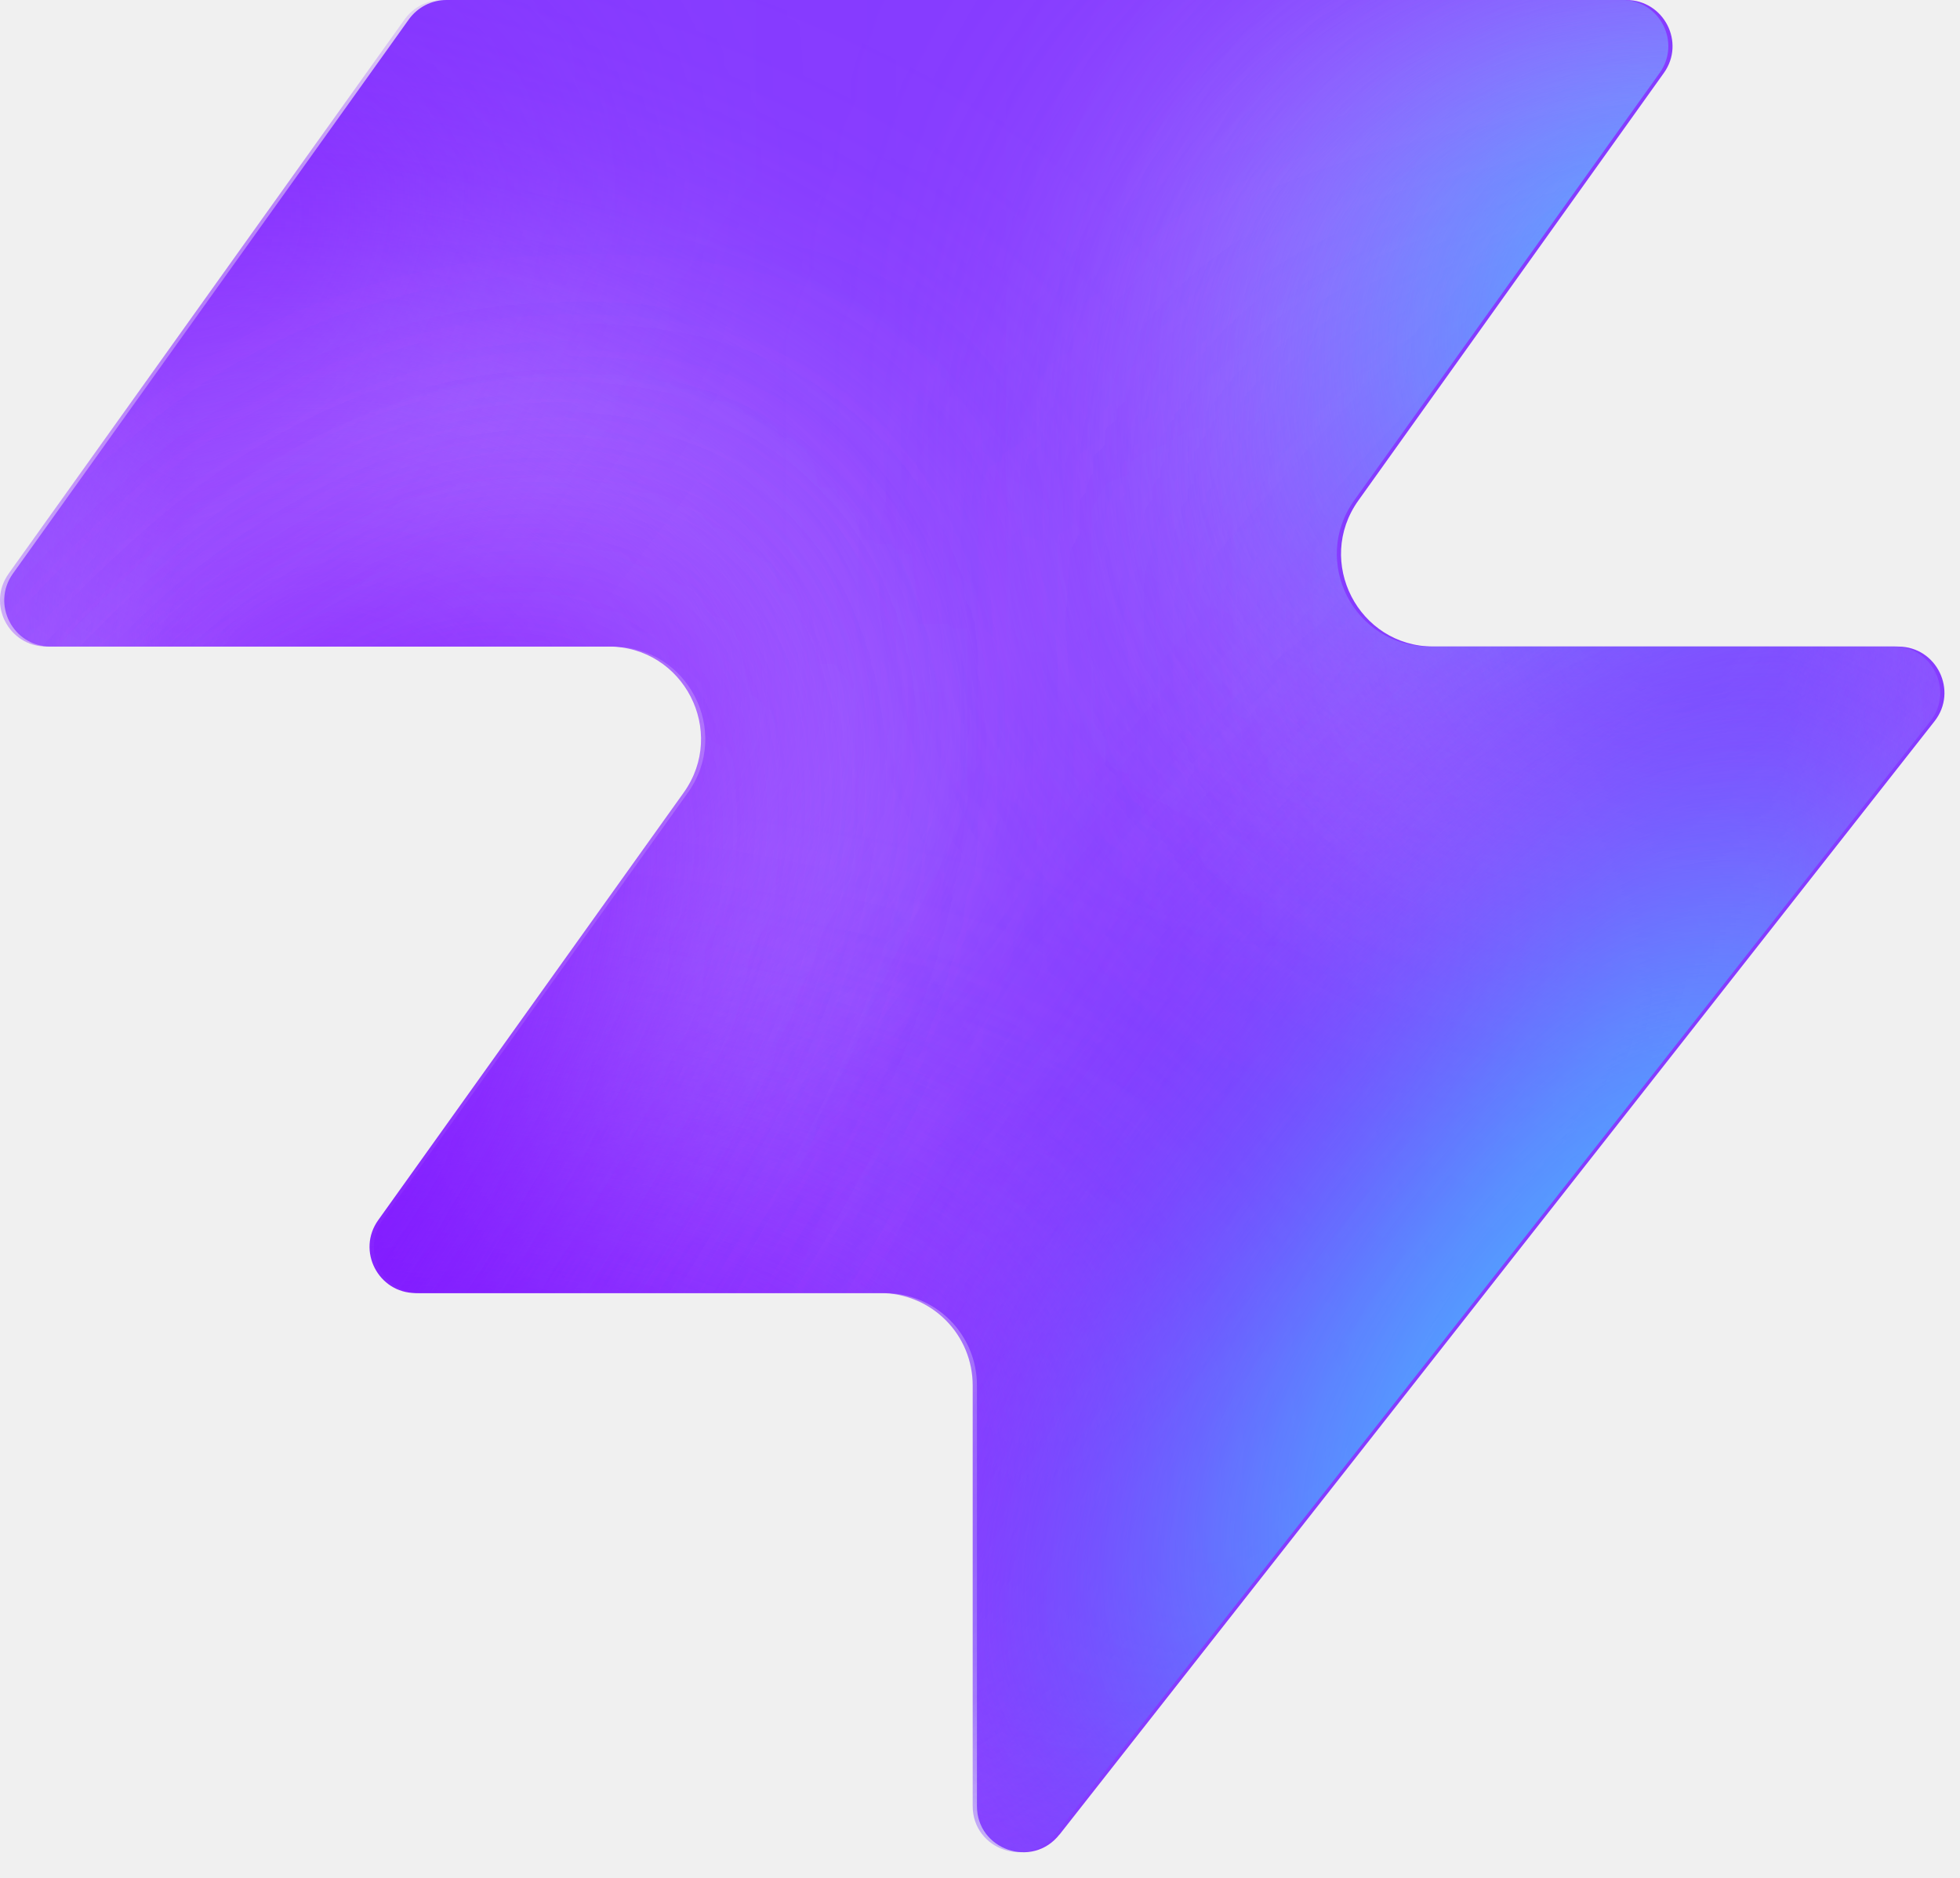
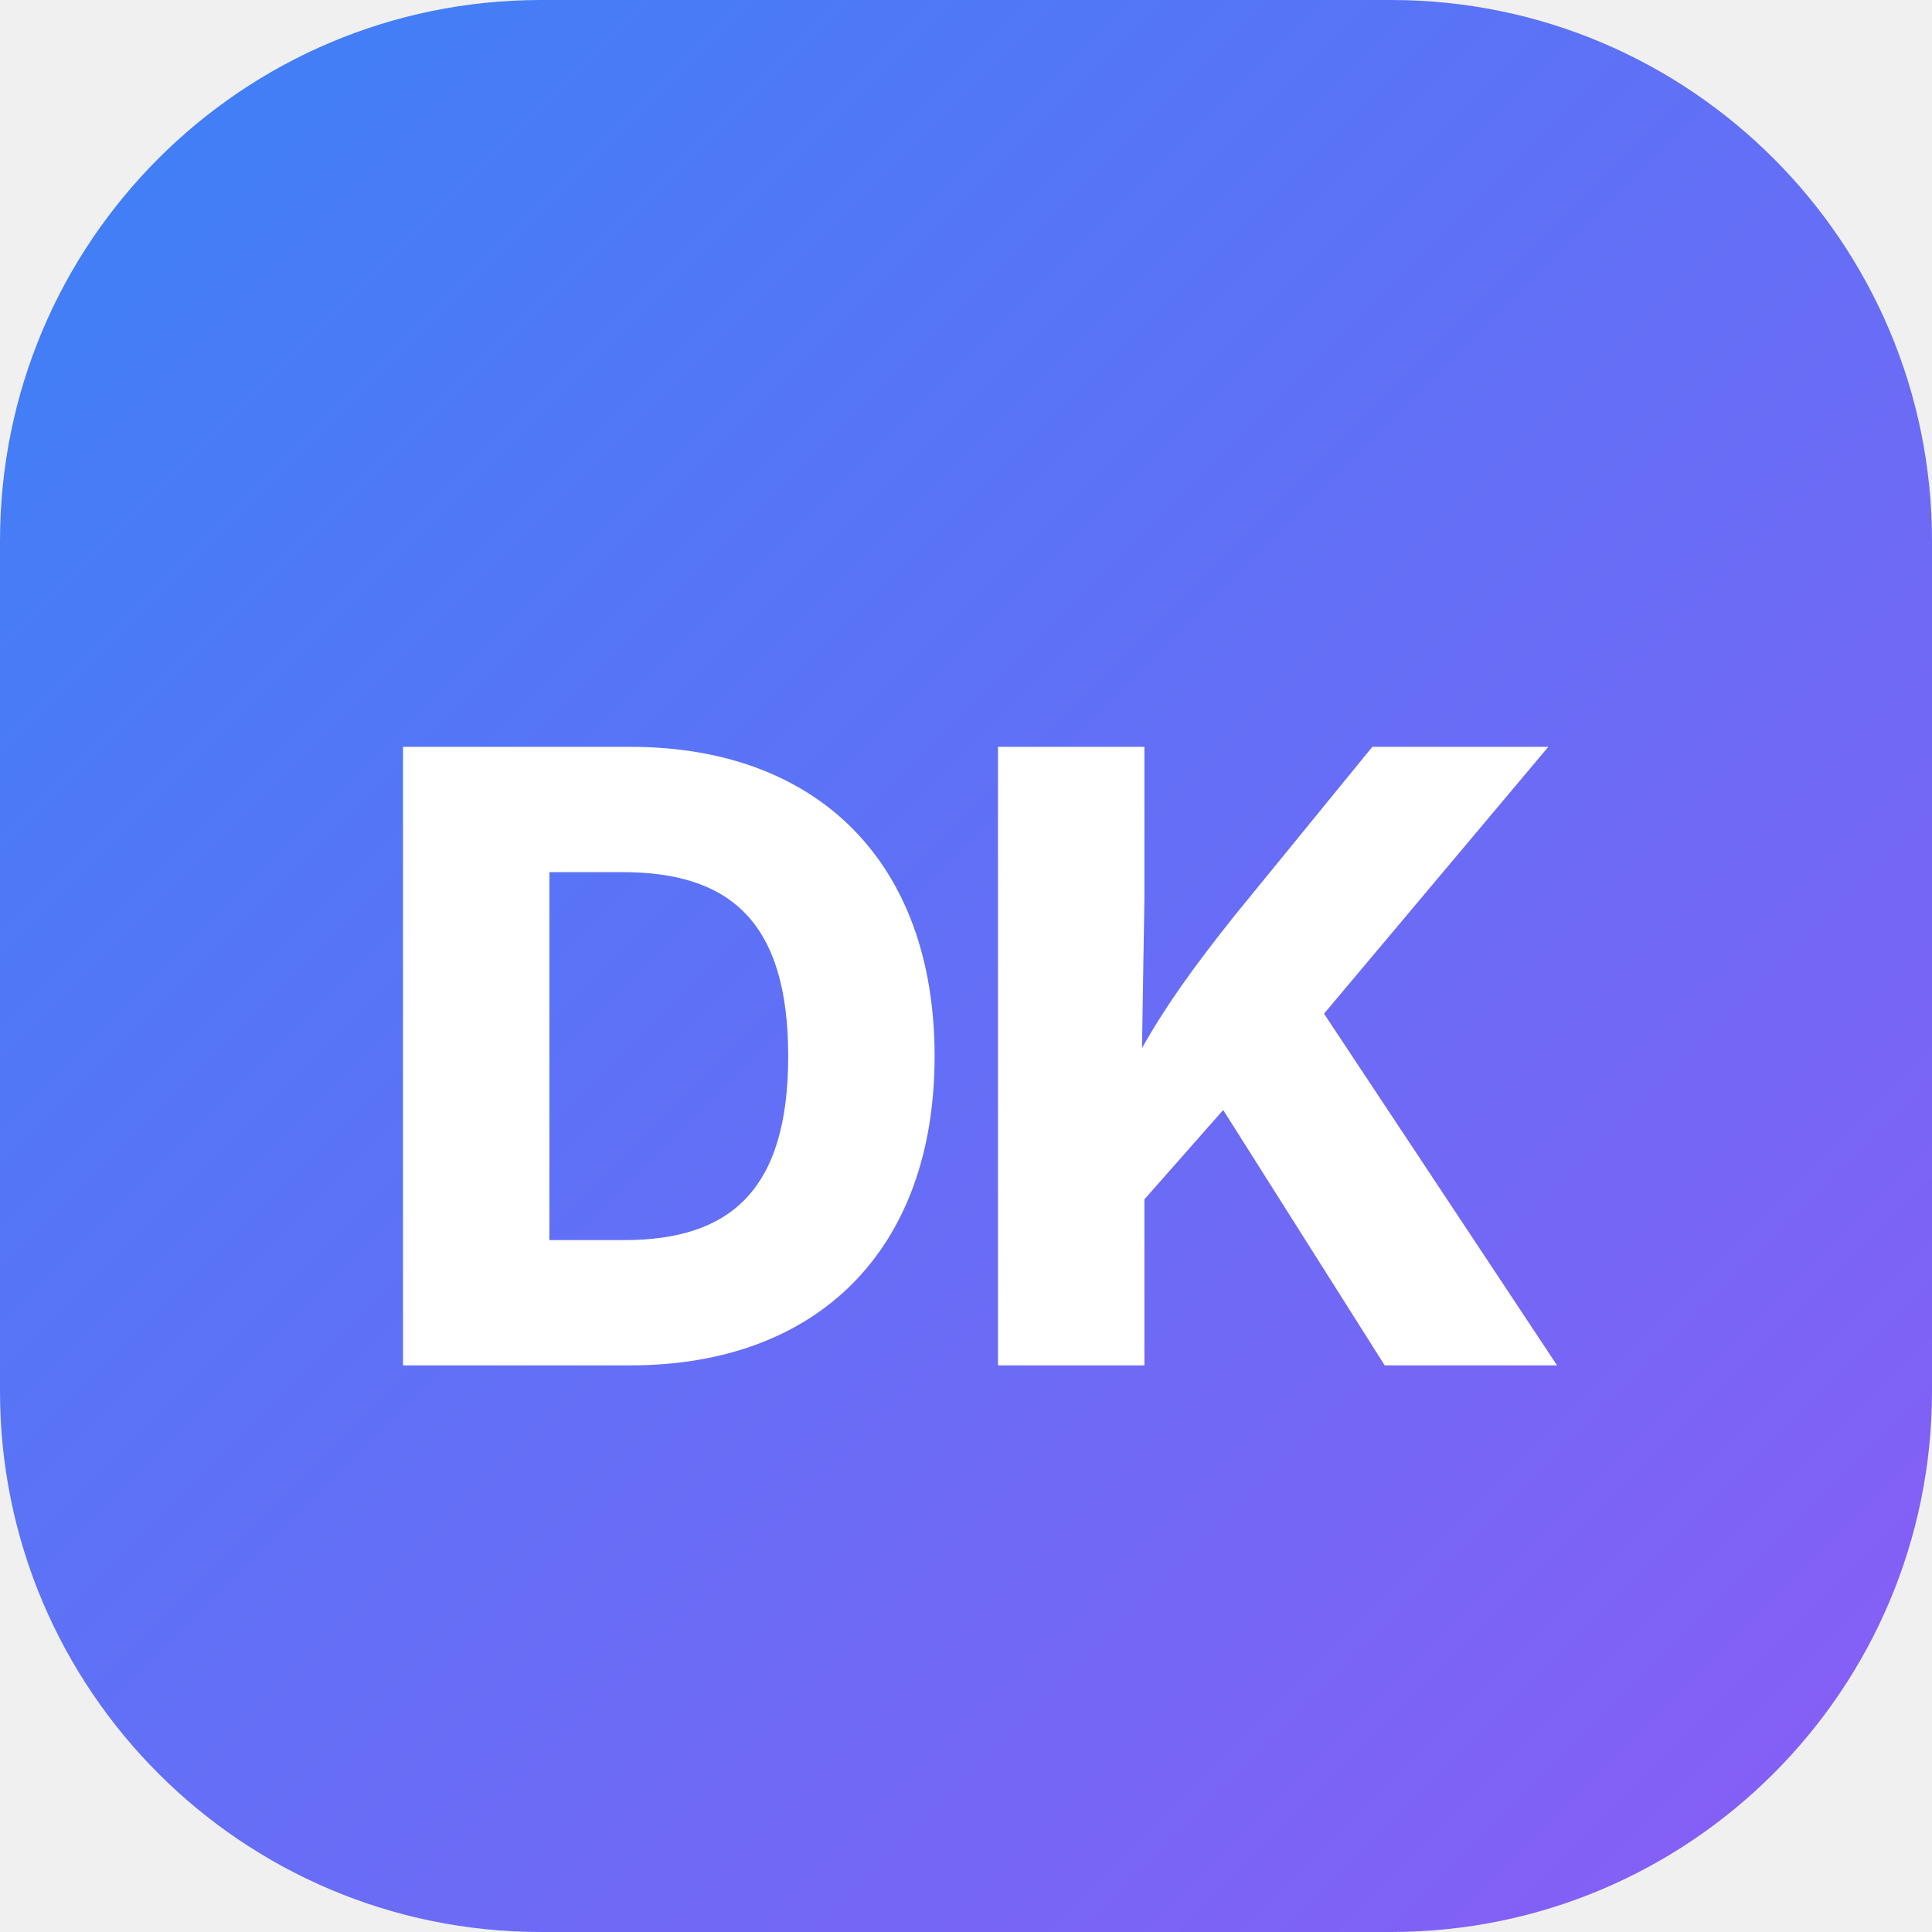
- <svg xmlns="http://www.w3.org/2000/svg" width="48" height="46" fill="none" viewBox="0 0 48 46">
-   <path fill="#863bff" d="M25.946 44.938c-.664.845-2.021.375-2.021-.698V33.937a2.26 2.26 0 0 0-2.262-2.262H10.287c-.92 0-1.456-1.04-.92-1.788l7.48-10.471c1.07-1.497 0-3.578-1.842-3.578H1.237c-.92 0-1.456-1.04-.92-1.788L10.013.474c.214-.297.556-.474.92-.474h28.894c.92 0 1.456 1.04.92 1.788l-7.48 10.471c-1.07 1.498 0 3.579 1.842 3.579h11.377c.943 0 1.473 1.088.89 1.83L25.947 44.94z" style="fill:#863bff;fill:color(display-p3 .525 .23 1);fill-opacity:1" />
-   <mask id="a" width="48" height="46" x="0" y="0" maskUnits="userSpaceOnUse" style="mask-type:alpha">
-     <path fill="#000" d="M25.842 44.938c-.664.844-2.021.375-2.021-.698V33.937a2.26 2.26 0 0 0-2.262-2.262H10.183c-.92 0-1.456-1.04-.92-1.788l7.48-10.471c1.07-1.498 0-3.579-1.842-3.579H1.133c-.92 0-1.456-1.04-.92-1.787L9.91.473c.214-.297.556-.474.92-.474h28.894c.92 0 1.456 1.04.92 1.788l-7.48 10.471c-1.07 1.498 0 3.578 1.842 3.578h11.377c.943 0 1.473 1.088.89 1.832L25.843 44.94z" style="fill:#000;fill-opacity:1" />
-   </mask>
-   <g mask="url(#a)">
-     <g filter="url(#b)">
-       <ellipse cx="5.508" cy="14.704" fill="#ede6ff" rx="5.508" ry="14.704" style="fill:#ede6ff;fill:color(display-p3 .927 .903 1);fill-opacity:1" transform="matrix(.00324 1 1 -.00324 -4.47 31.516)" />
-     </g>
-     <g filter="url(#c)">
-       <ellipse cx="10.399" cy="29.851" fill="#ede6ff" rx="10.399" ry="29.851" style="fill:#ede6ff;fill:color(display-p3 .927 .903 1);fill-opacity:1" transform="matrix(.00324 1 1 -.00324 -39.328 7.883)" />
-     </g>
-     <g filter="url(#d)">
-       <ellipse cx="5.508" cy="30.487" fill="#7e14ff" rx="5.508" ry="30.487" style="fill:#7e14ff;fill:color(display-p3 .492 .077 1);fill-opacity:1" transform="rotate(89.814 -25.913 -14.639)scale(1 -1)" />
-     </g>
-     <g filter="url(#e)">
-       <ellipse cx="5.508" cy="30.599" fill="#7e14ff" rx="5.508" ry="30.599" style="fill:#7e14ff;fill:color(display-p3 .492 .077 1);fill-opacity:1" transform="rotate(89.814 -32.644 -3.334)scale(1 -1)" />
-     </g>
-     <g filter="url(#f)">
-       <ellipse cx="5.508" cy="30.599" fill="#7e14ff" rx="5.508" ry="30.599" style="fill:#7e14ff;fill:color(display-p3 .492 .077 1);fill-opacity:1" transform="matrix(.00324 1 1 -.00324 -34.34 30.47)" />
-     </g>
-     <g filter="url(#g)">
-       <ellipse cx="14.072" cy="22.078" fill="#ede6ff" rx="14.072" ry="22.078" style="fill:#ede6ff;fill:color(display-p3 .927 .903 1);fill-opacity:1" transform="rotate(93.35 24.506 48.493)scale(-1 1)" />
-     </g>
-     <g filter="url(#h)">
-       <ellipse cx="3.47" cy="21.501" fill="#7e14ff" rx="3.47" ry="21.501" style="fill:#7e14ff;fill:color(display-p3 .492 .077 1);fill-opacity:1" transform="rotate(89.009 28.708 47.59)scale(-1 1)" />
-     </g>
-     <g filter="url(#i)">
-       <ellipse cx="3.47" cy="21.501" fill="#7e14ff" rx="3.47" ry="21.501" style="fill:#7e14ff;fill:color(display-p3 .492 .077 1);fill-opacity:1" transform="rotate(89.009 28.708 47.59)scale(-1 1)" />
-     </g>
-     <g filter="url(#j)">
-       <ellipse cx=".387" cy="8.972" fill="#7e14ff" rx="4.407" ry="29.108" style="fill:#7e14ff;fill:color(display-p3 .492 .077 1);fill-opacity:1" transform="rotate(39.51 .387 8.972)" />
-     </g>
-     <g filter="url(#k)">
-       <ellipse cx="47.523" cy="-6.092" fill="#7e14ff" rx="4.407" ry="29.108" style="fill:#7e14ff;fill:color(display-p3 .492 .077 1);fill-opacity:1" transform="rotate(37.892 47.523 -6.092)" />
-     </g>
-     <g filter="url(#l)">
-       <ellipse cx="41.412" cy="6.333" fill="#47bfff" rx="5.971" ry="9.665" style="fill:#47bfff;fill:color(display-p3 .28 .748 1);fill-opacity:1" transform="rotate(37.892 41.412 6.333)" />
-     </g>
-     <g filter="url(#m)">
-       <ellipse cx="-1.879" cy="38.332" fill="#7e14ff" rx="4.407" ry="29.108" style="fill:#7e14ff;fill:color(display-p3 .492 .077 1);fill-opacity:1" transform="rotate(37.892 -1.88 38.332)" />
-     </g>
-     <g filter="url(#n)">
-       <ellipse cx="-1.879" cy="38.332" fill="#7e14ff" rx="4.407" ry="29.108" style="fill:#7e14ff;fill:color(display-p3 .492 .077 1);fill-opacity:1" transform="rotate(37.892 -1.88 38.332)" />
-     </g>
-     <g filter="url(#o)">
-       <ellipse cx="35.651" cy="29.907" fill="#7e14ff" rx="4.407" ry="29.108" style="fill:#7e14ff;fill:color(display-p3 .492 .077 1);fill-opacity:1" transform="rotate(37.892 35.651 29.907)" />
-     </g>
-     <g filter="url(#p)">
-       <ellipse cx="38.418" cy="32.4" fill="#47bfff" rx="5.971" ry="15.297" style="fill:#47bfff;fill:color(display-p3 .28 .748 1);fill-opacity:1" transform="rotate(37.892 38.418 32.4)" />
-     </g>
-   </g>
+ <svg xmlns="http://www.w3.org/2000/svg" viewBox="0 0 100 100">
  <defs>
-     <filter id="b" width="60.045" height="41.654" x="-19.77" y="16.149" color-interpolation-filters="sRGB" filterUnits="userSpaceOnUse">
-       <feFlood flood-opacity="0" result="BackgroundImageFix" />
-       <feBlend in="SourceGraphic" in2="BackgroundImageFix" result="shape" />
-       <feGaussianBlur result="effect1_foregroundBlur_2002_17158" stdDeviation="7.659" />
-     </filter>
-     <filter id="c" width="90.34" height="51.437" x="-54.613" y="-7.533" color-interpolation-filters="sRGB" filterUnits="userSpaceOnUse">
-       <feFlood flood-opacity="0" result="BackgroundImageFix" />
-       <feBlend in="SourceGraphic" in2="BackgroundImageFix" result="shape" />
-       <feGaussianBlur result="effect1_foregroundBlur_2002_17158" stdDeviation="7.659" />
-     </filter>
-     <filter id="d" width="79.355" height="29.4" x="-49.64" y="2.03" color-interpolation-filters="sRGB" filterUnits="userSpaceOnUse">
-       <feFlood flood-opacity="0" result="BackgroundImageFix" />
-       <feBlend in="SourceGraphic" in2="BackgroundImageFix" result="shape" />
-       <feGaussianBlur result="effect1_foregroundBlur_2002_17158" stdDeviation="4.596" />
-     </filter>
-     <filter id="e" width="79.579" height="29.4" x="-45.045" y="20.029" color-interpolation-filters="sRGB" filterUnits="userSpaceOnUse">
-       <feFlood flood-opacity="0" result="BackgroundImageFix" />
-       <feBlend in="SourceGraphic" in2="BackgroundImageFix" result="shape" />
-       <feGaussianBlur result="effect1_foregroundBlur_2002_17158" stdDeviation="4.596" />
-     </filter>
-     <filter id="f" width="79.579" height="29.4" x="-43.513" y="21.178" color-interpolation-filters="sRGB" filterUnits="userSpaceOnUse">
-       <feFlood flood-opacity="0" result="BackgroundImageFix" />
-       <feBlend in="SourceGraphic" in2="BackgroundImageFix" result="shape" />
-       <feGaussianBlur result="effect1_foregroundBlur_2002_17158" stdDeviation="4.596" />
-     </filter>
-     <filter id="g" width="74.749" height="58.852" x="15.756" y="-17.901" color-interpolation-filters="sRGB" filterUnits="userSpaceOnUse">
-       <feFlood flood-opacity="0" result="BackgroundImageFix" />
-       <feBlend in="SourceGraphic" in2="BackgroundImageFix" result="shape" />
-       <feGaussianBlur result="effect1_foregroundBlur_2002_17158" stdDeviation="7.659" />
-     </filter>
-     <filter id="h" width="61.377" height="25.362" x="23.548" y="2.284" color-interpolation-filters="sRGB" filterUnits="userSpaceOnUse">
-       <feFlood flood-opacity="0" result="BackgroundImageFix" />
-       <feBlend in="SourceGraphic" in2="BackgroundImageFix" result="shape" />
-       <feGaussianBlur result="effect1_foregroundBlur_2002_17158" stdDeviation="4.596" />
-     </filter>
-     <filter id="i" width="61.377" height="25.362" x="23.548" y="2.284" color-interpolation-filters="sRGB" filterUnits="userSpaceOnUse">
-       <feFlood flood-opacity="0" result="BackgroundImageFix" />
-       <feBlend in="SourceGraphic" in2="BackgroundImageFix" result="shape" />
-       <feGaussianBlur result="effect1_foregroundBlur_2002_17158" stdDeviation="4.596" />
-     </filter>
-     <filter id="j" width="56.045" height="63.649" x="-27.636" y="-22.853" color-interpolation-filters="sRGB" filterUnits="userSpaceOnUse">
-       <feFlood flood-opacity="0" result="BackgroundImageFix" />
-       <feBlend in="SourceGraphic" in2="BackgroundImageFix" result="shape" />
-       <feGaussianBlur result="effect1_foregroundBlur_2002_17158" stdDeviation="4.596" />
-     </filter>
-     <filter id="k" width="54.814" height="64.646" x="20.116" y="-38.415" color-interpolation-filters="sRGB" filterUnits="userSpaceOnUse">
-       <feFlood flood-opacity="0" result="BackgroundImageFix" />
-       <feBlend in="SourceGraphic" in2="BackgroundImageFix" result="shape" />
-       <feGaussianBlur result="effect1_foregroundBlur_2002_17158" stdDeviation="4.596" />
-     </filter>
-     <filter id="l" width="33.541" height="35.313" x="24.641" y="-11.323" color-interpolation-filters="sRGB" filterUnits="userSpaceOnUse">
-       <feFlood flood-opacity="0" result="BackgroundImageFix" />
-       <feBlend in="SourceGraphic" in2="BackgroundImageFix" result="shape" />
-       <feGaussianBlur result="effect1_foregroundBlur_2002_17158" stdDeviation="4.596" />
-     </filter>
-     <filter id="m" width="54.814" height="64.646" x="-29.286" y="6.009" color-interpolation-filters="sRGB" filterUnits="userSpaceOnUse">
-       <feFlood flood-opacity="0" result="BackgroundImageFix" />
-       <feBlend in="SourceGraphic" in2="BackgroundImageFix" result="shape" />
-       <feGaussianBlur result="effect1_foregroundBlur_2002_17158" stdDeviation="4.596" />
-     </filter>
-     <filter id="n" width="54.814" height="64.646" x="-29.286" y="6.009" color-interpolation-filters="sRGB" filterUnits="userSpaceOnUse">
-       <feFlood flood-opacity="0" result="BackgroundImageFix" />
-       <feBlend in="SourceGraphic" in2="BackgroundImageFix" result="shape" />
-       <feGaussianBlur result="effect1_foregroundBlur_2002_17158" stdDeviation="4.596" />
-     </filter>
-     <filter id="o" width="54.814" height="64.646" x="8.244" y="-2.416" color-interpolation-filters="sRGB" filterUnits="userSpaceOnUse">
-       <feFlood flood-opacity="0" result="BackgroundImageFix" />
-       <feBlend in="SourceGraphic" in2="BackgroundImageFix" result="shape" />
-       <feGaussianBlur result="effect1_foregroundBlur_2002_17158" stdDeviation="4.596" />
-     </filter>
-     <filter id="p" width="39.409" height="43.623" x="18.713" y="10.588" color-interpolation-filters="sRGB" filterUnits="userSpaceOnUse">
-       <feFlood flood-opacity="0" result="BackgroundImageFix" />
-       <feBlend in="SourceGraphic" in2="BackgroundImageFix" result="shape" />
-       <feGaussianBlur result="effect1_foregroundBlur_2002_17158" stdDeviation="4.596" />
-     </filter>
+     <linearGradient id="grad" x1="0%" y1="0%" x2="100%" y2="100%">
+       <stop offset="0%" stop-color="#3b82f6" />
+       <stop offset="100%" stop-color="#8b5cf6" />
+     </linearGradient>
  </defs>
+   <rect width="100" height="100" rx="28" fill="url(#grad)" />
+   <text x="50%" y="54%" dominant-baseline="middle" text-anchor="middle" font-family="system-ui, -apple-system, sans-serif" font-weight="800" font-size="44" fill="white" letter-spacing="-1">DK</text>
</svg>
